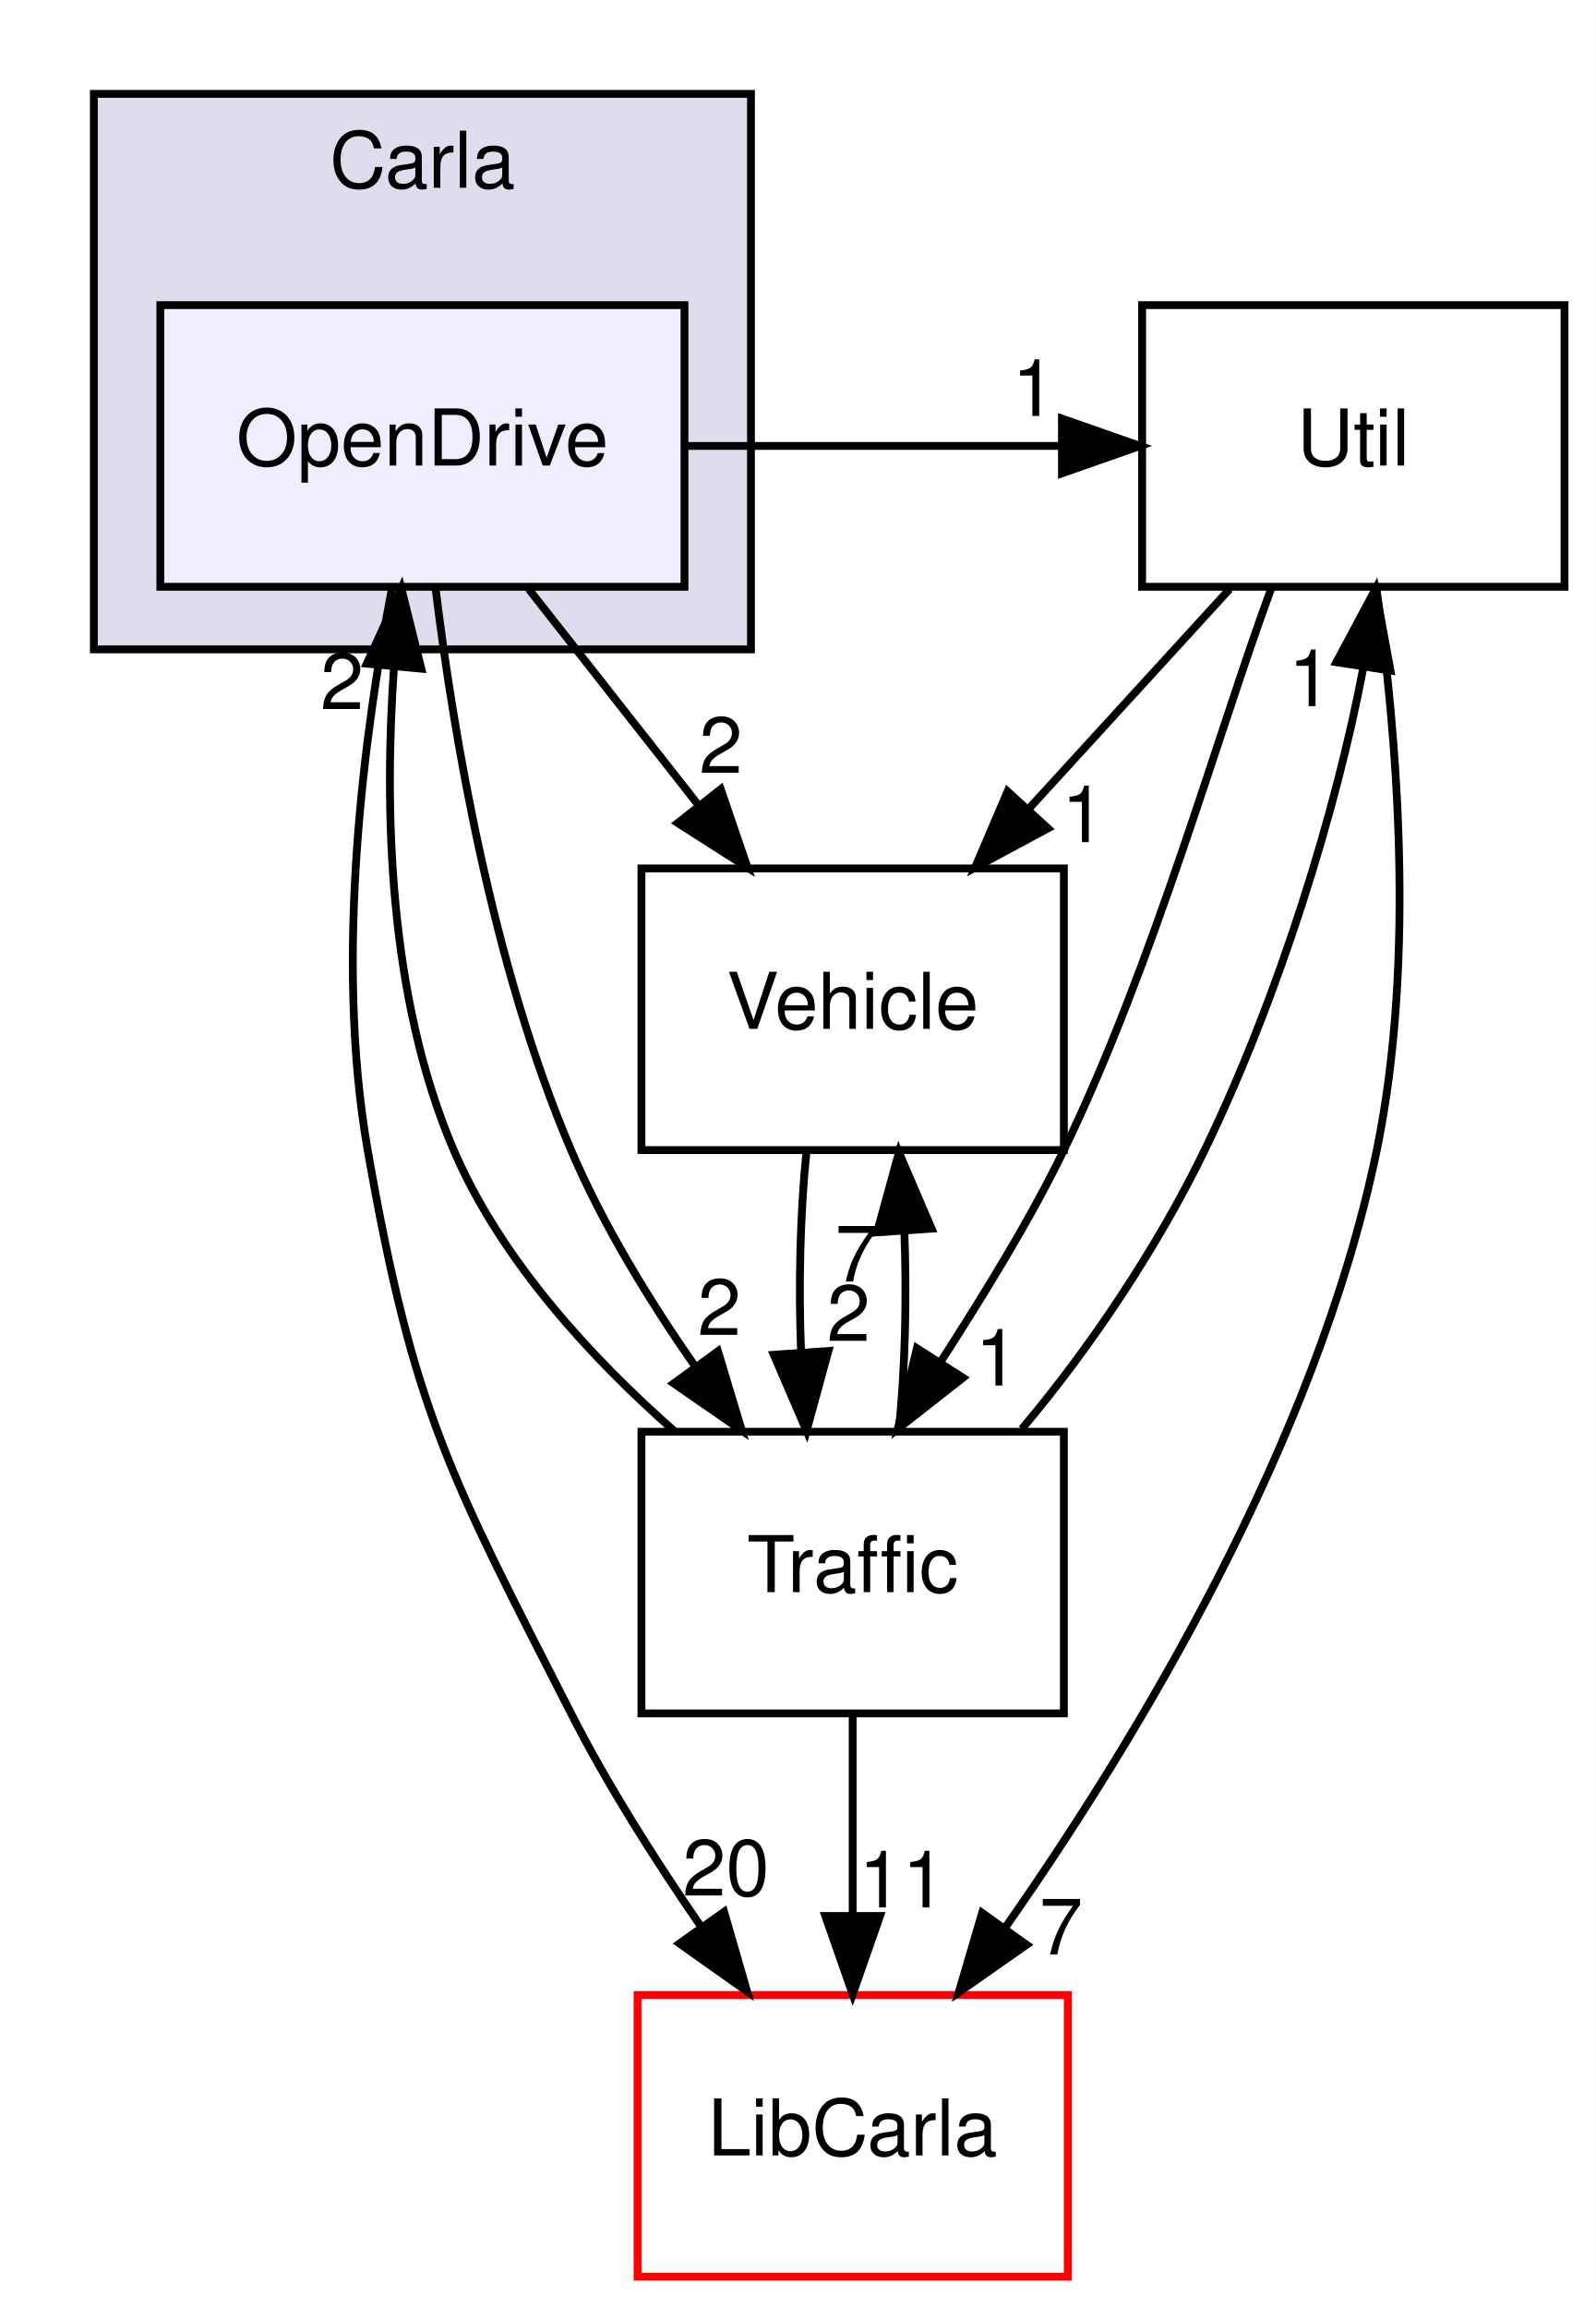
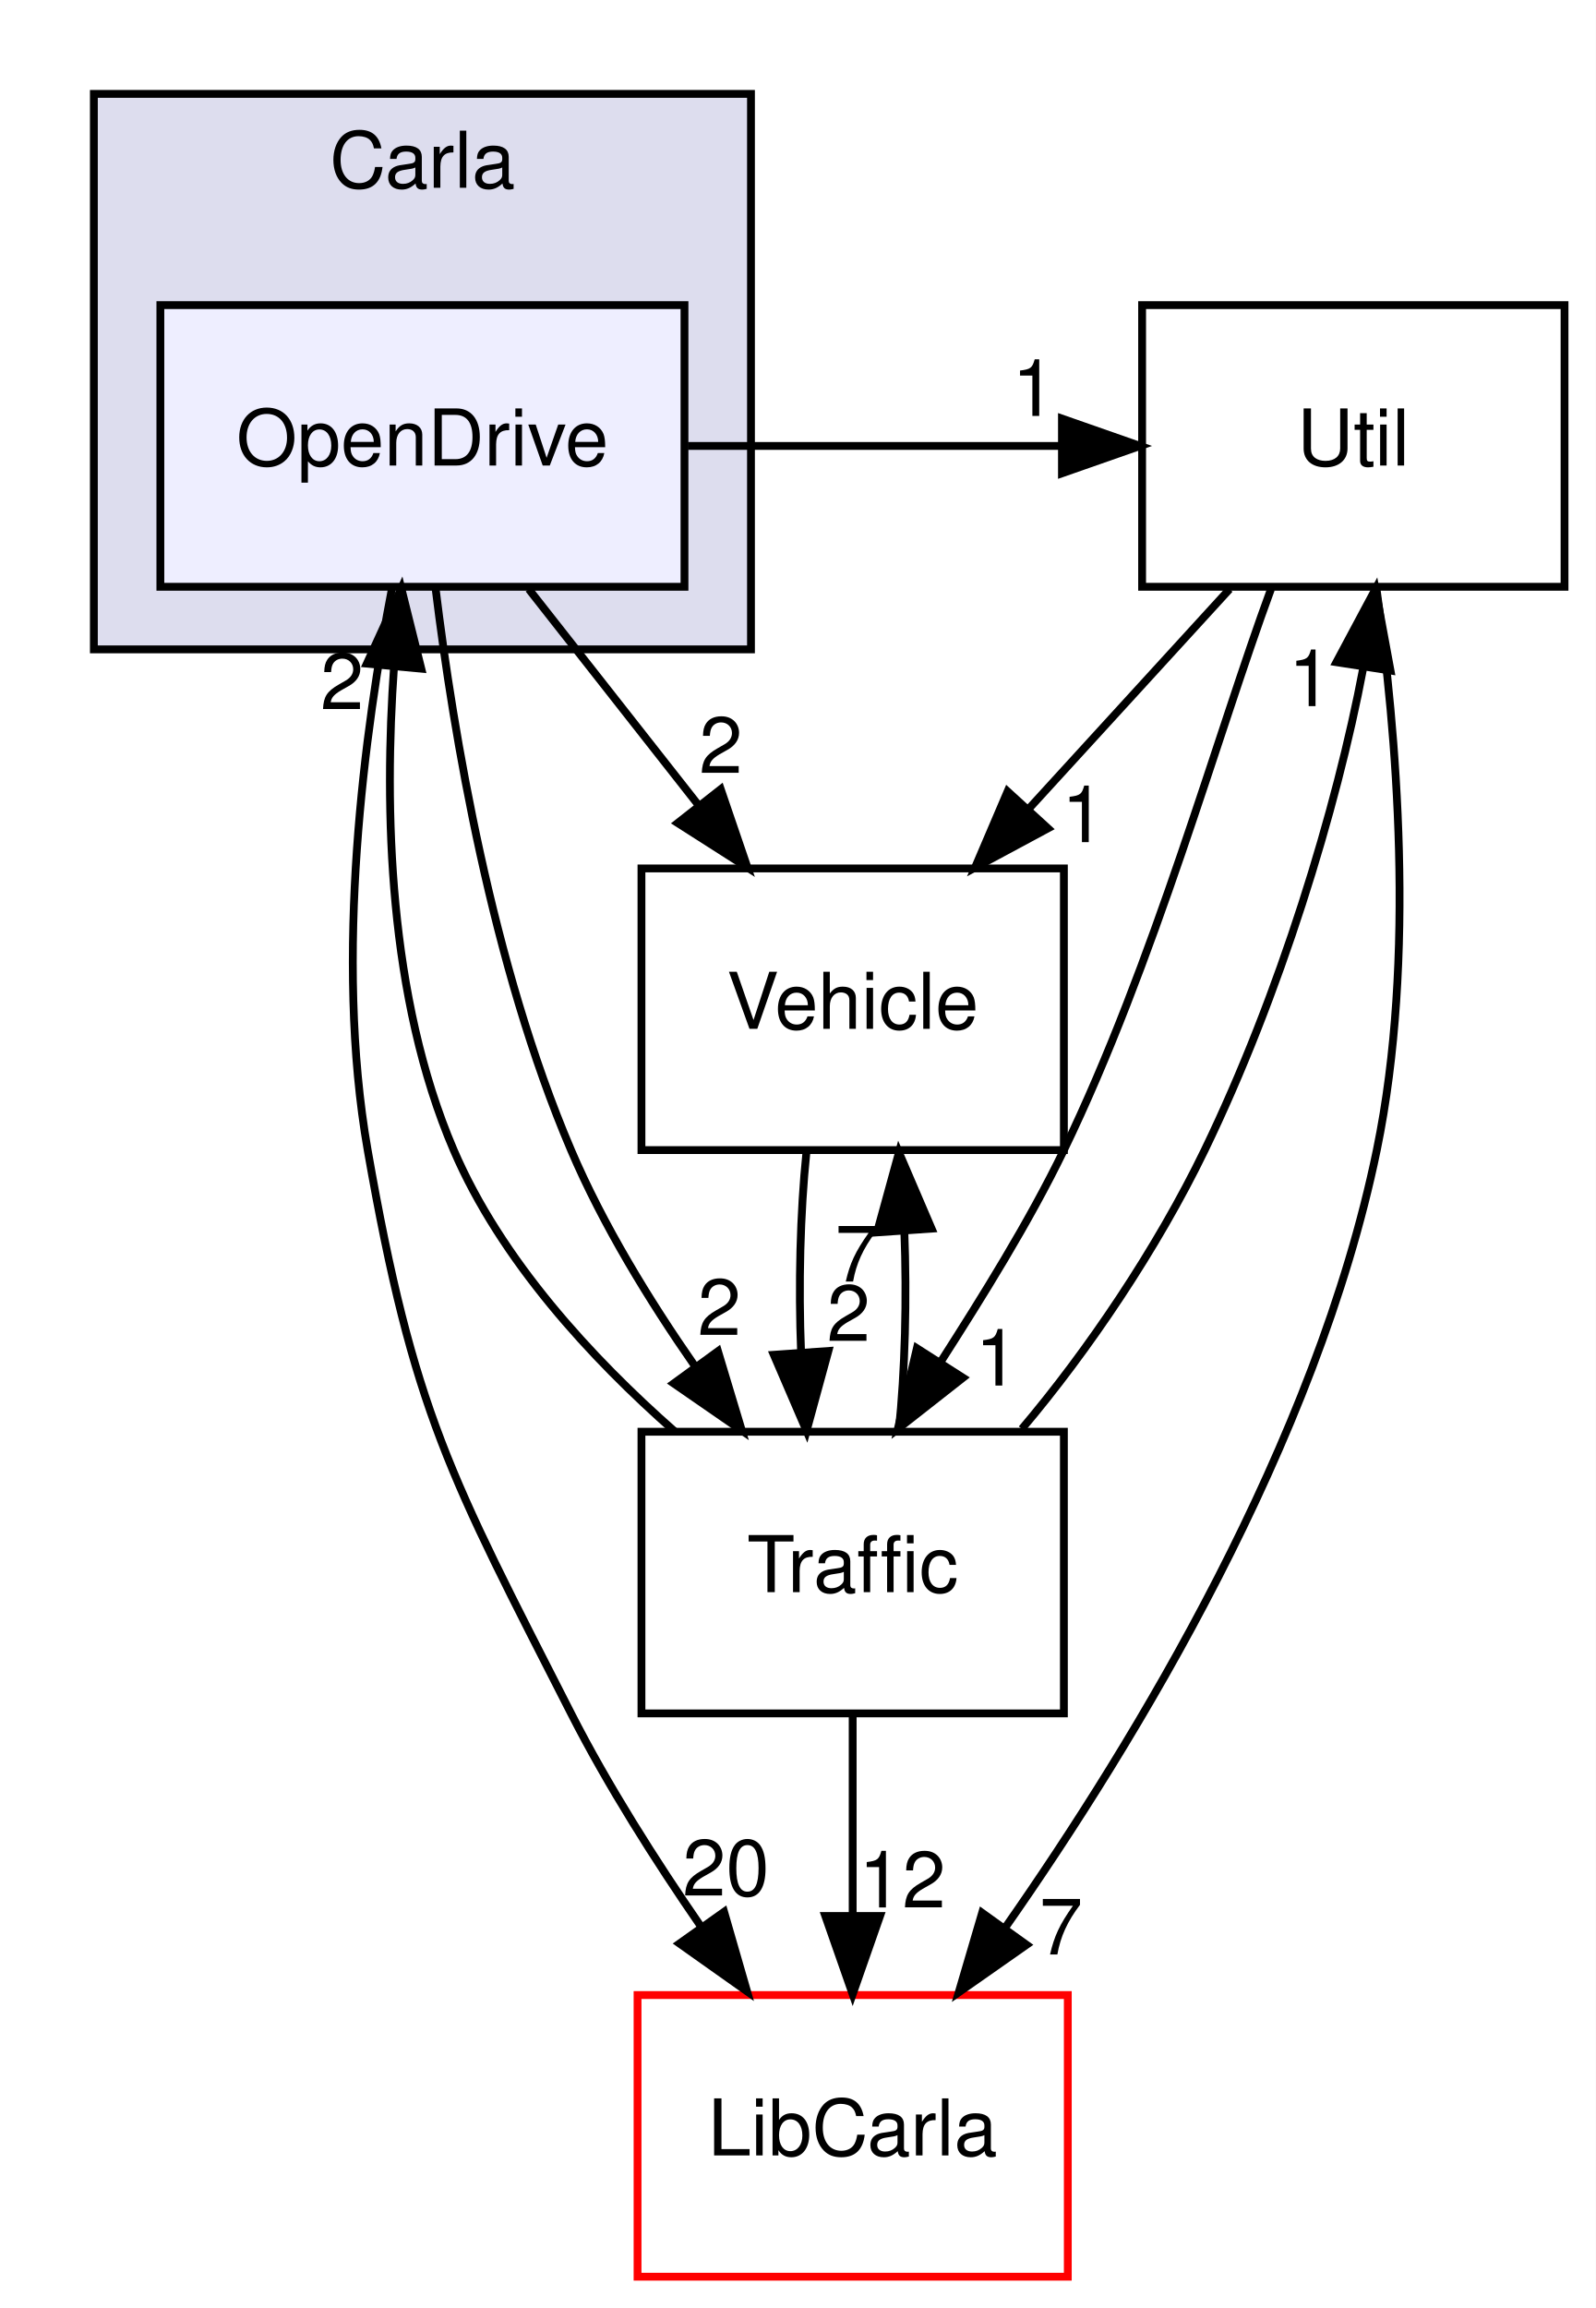
<svg xmlns="http://www.w3.org/2000/svg" xmlns:xlink="http://www.w3.org/1999/xlink" width="204pt" height="295pt" viewBox="0.00 0.00 204.00 295.00">
  <g id="graph0" class="graph" transform="scale(1 1) rotate(0) translate(4 291)">
    <polygon fill="white" stroke="none" points="-4,4 -4,-291 200,-291 200,4 -4,4" />
    <g id="clust1" class="cluster">
      <g id="a_clust1">
        <a xlink:href="dir_8fc34afb5f07a67966c78bf5319f94ae.html" target="_top" xlink:title="Carla">
          <polygon fill="#ddddee" stroke="black" points="8,-208 8,-279 92,-279 92,-208 8,-208" />
          <text text-anchor="middle" x="50" y="-267" font-family="Helvetica,sans-Serif" font-size="10.00">Carla</text>
        </a>
      </g>
    </g>
    <g id="node1" class="node">
      <g id="a_node1">
        <a xlink:href="dir_d0b0d7f8e453984c2ffe9ea659d3c27f.html" target="_top" xlink:title="OpenDrive">
          <polygon fill="#eeeeff" stroke="black" points="83.5,-252 16.5,-252 16.5,-216 83.5,-216 83.5,-252" />
          <text text-anchor="middle" x="50" y="-231.5" font-family="Helvetica,sans-Serif" font-size="10.00">OpenDrive</text>
        </a>
      </g>
    </g>
    <g id="node2" class="node">
      <g id="a_node2">
        <a xlink:href="dir_c0211e659583c36c301432102f960843.html" target="_top" xlink:title="Util">
          <polygon fill="none" stroke="black" points="196,-252 142,-252 142,-216 196,-216 196,-252" />
          <text text-anchor="middle" x="169" y="-231.5" font-family="Helvetica,sans-Serif" font-size="10.00">Util</text>
        </a>
      </g>
    </g>
    <g id="edge5" class="edge">
      <path fill="none" stroke="black" d="M83.934,-234C99.743,-234 115.553,-234 131.363,-234" />
      <polygon fill="black" stroke="black" points="131.752,-237.5 141.752,-234 131.752,-230.5 131.752,-237.5" />
      <g id="a_edge5-headlabel">
        <a xlink:href="dir_000048_000011.html" target="_top" xlink:title="1">
          <text text-anchor="middle" x="128.158" y="-237.839" font-family="Helvetica,sans-Serif" font-size="10.00">1</text>
        </a>
      </g>
    </g>
    <g id="node3" class="node">
      <g id="a_node3">
        <a xlink:href="dir_4d620431c9b0dc62fca23e1ed91a49b6.html" target="_top" xlink:title="Vehicle">
          <polygon fill="none" stroke="black" points="132,-180 78,-180 78,-144 132,-144 132,-180" />
          <text text-anchor="middle" x="105" y="-159.5" font-family="Helvetica,sans-Serif" font-size="10.00">Vehicle</text>
        </a>
      </g>
    </g>
    <g id="edge6" class="edge">
      <path fill="none" stroke="black" d="M63.596,-215.697C70.123,-207.389 78.068,-197.277 85.247,-188.141" />
      <polygon fill="black" stroke="black" points="88.135,-190.13 91.561,-180.104 82.63,-185.805 88.135,-190.13" />
      <g id="a_edge6-headlabel">
        <a xlink:href="dir_000048_000029.html" target="_top" xlink:title="2">
          <text text-anchor="middle" x="88.147" y="-192.211" font-family="Helvetica,sans-Serif" font-size="10.00">2</text>
        </a>
      </g>
    </g>
    <g id="node4" class="node">
      <g id="a_node4">
        <a xlink:href="dir_1604d568fa4d964dfa9079b701bbfa07.html" target="_top" xlink:title="LibCarla">
          <polygon fill="white" stroke="red" points="132.5,-36 77.5,-36 77.5,-0 132.5,-0 132.5,-36" />
          <text text-anchor="middle" x="105" y="-15.5" font-family="Helvetica,sans-Serif" font-size="10.00">LibCarla</text>
        </a>
      </g>
    </g>
    <g id="edge7" class="edge">
      <path fill="none" stroke="black" d="M46.111,-215.817C42.624,-197.803 38.671,-168.733 43,-144 48.866,-110.487 53.543,-102.309 69,-72 73.726,-62.733 79.803,-53.165 85.613,-44.751" />
      <polygon fill="black" stroke="black" points="88.564,-46.641 91.504,-36.462 82.858,-42.586 88.564,-46.641" />
      <g id="a_edge7-headlabel">
        <a xlink:href="dir_000048_000000.html" target="_top" xlink:title="20">
          <text text-anchor="middle" x="88.796" y="-48.715" font-family="Helvetica,sans-Serif" font-size="10.00">20</text>
        </a>
      </g>
    </g>
    <g id="node5" class="node">
      <g id="a_node5">
        <a xlink:href="dir_cf78ae8ffd0f6192e117b8a1751c2bbd.html" target="_top" xlink:title="Traffic">
          <polygon fill="none" stroke="black" points="132,-108 78,-108 78,-72 132,-72 132,-108" />
          <text text-anchor="middle" x="105" y="-87.5" font-family="Helvetica,sans-Serif" font-size="10.00">Traffic</text>
        </a>
      </g>
    </g>
    <g id="edge8" class="edge">
      <path fill="none" stroke="black" d="M51.697,-215.674C53.95,-197.29 58.888,-167.685 69,-144 73.084,-134.433 78.988,-124.784 84.838,-116.388" />
      <polygon fill="black" stroke="black" points="87.78,-118.294 90.835,-108.149 82.12,-114.174 87.78,-118.294" />
      <g id="a_edge8-headlabel">
        <a xlink:href="dir_000048_000053.html" target="_top" xlink:title="2">
          <text text-anchor="middle" x="87.96" y="-120.371" font-family="Helvetica,sans-Serif" font-size="10.00">2</text>
        </a>
      </g>
    </g>
    <g id="edge1" class="edge">
      <path fill="none" stroke="black" d="M153.18,-215.697C145.43,-207.22 135.961,-196.864 127.476,-187.583" />
      <polygon fill="black" stroke="black" points="129.969,-185.123 120.638,-180.104 124.803,-189.846 129.969,-185.123" />
      <g id="a_edge1-headlabel">
        <a xlink:href="dir_000011_000029.html" target="_top" xlink:title="1">
          <text text-anchor="middle" x="134.49" y="-183.36" font-family="Helvetica,sans-Serif" font-size="10.00">1</text>
        </a>
      </g>
    </g>
    <g id="edge2" class="edge">
      <path fill="none" stroke="black" d="M171.962,-215.735C174.512,-197.654 177.056,-168.53 172,-144 164.297,-106.629 141.368,-68.697 124.47,-44.578" />
      <polygon fill="black" stroke="black" points="127.233,-42.425 118.557,-36.344 121.547,-46.508 127.233,-42.425" />
      <g id="a_edge2-headlabel">
        <a xlink:href="dir_000011_000000.html" target="_top" xlink:title="7">
          <text text-anchor="middle" x="131.635" y="-41.188" font-family="Helvetica,sans-Serif" font-size="10.00">7</text>
        </a>
      </g>
    </g>
    <g id="edge3" class="edge">
      <path fill="none" stroke="black" d="M158.476,-215.706C151.708,-197.349 143.502,-167.766 132,-144 127.516,-134.735 121.571,-125.244 116.231,-116.9" />
      <polygon fill="black" stroke="black" points="119.107,-114.901 110.772,-108.361 113.209,-118.672 119.107,-114.901" />
      <g id="a_edge3-headlabel">
        <a xlink:href="dir_000011_000053.html" target="_top" xlink:title="1">
          <text text-anchor="middle" x="123.435" y="-113.901" font-family="Helvetica,sans-Serif" font-size="10.00">1</text>
        </a>
      </g>
    </g>
    <g id="edge4" class="edge">
      <path fill="none" stroke="black" d="M99.084,-143.697C98.289,-135.983 98.062,-126.712 98.405,-118.112" />
      <polygon fill="black" stroke="black" points="101.898,-118.324 99.105,-108.104 94.915,-117.836 101.898,-118.324" />
      <g id="a_edge4-headlabel">
        <a xlink:href="dir_000029_000053.html" target="_top" xlink:title="2">
          <text text-anchor="middle" x="104.48" y="-119.608" font-family="Helvetica,sans-Serif" font-size="10.00">2</text>
        </a>
      </g>
    </g>
    <g id="edge11" class="edge">
      <path fill="none" stroke="black" d="M82.231,-108.059C71.629,-117.394 60.045,-129.919 54,-144 45.635,-163.484 45.082,-187.624 46.373,-205.845" />
      <polygon fill="black" stroke="black" points="42.889,-206.177 47.301,-215.809 49.858,-205.528 42.889,-206.177" />
      <g id="a_edge11-headlabel">
        <a xlink:href="dir_000053_000048.html" target="_top" xlink:title="2">
          <text text-anchor="middle" x="39.728" y="-200.361" font-family="Helvetica,sans-Serif" font-size="10.00">2</text>
        </a>
      </g>
    </g>
    <g id="edge9" class="edge">
      <path fill="none" stroke="black" d="M126.625,-108.361C135.078,-118.348 143.895,-131.384 150,-144 159.57,-163.774 166.858,-187.575 170.259,-205.587" />
      <polygon fill="black" stroke="black" points="166.837,-206.362 171.83,-215.706 173.754,-205.288 166.837,-206.362" />
      <g id="a_edge9-headlabel">
        <a xlink:href="dir_000053_000011.html" target="_top" xlink:title="1">
          <text text-anchor="middle" x="163.48" y="-200.745" font-family="Helvetica,sans-Serif" font-size="10.00">1</text>
        </a>
      </g>
    </g>
    <g id="edge10" class="edge">
      <path fill="none" stroke="black" d="M110.895,-108.104C111.701,-115.791 111.937,-125.054 111.604,-133.665" />
      <polygon fill="black" stroke="black" points="108.109,-133.48 110.916,-143.697 115.092,-133.96 108.109,-133.48" />
      <g id="a_edge10-headlabel">
        <a xlink:href="dir_000053_000029.html" target="_top" xlink:title="7">
          <text text-anchor="middle" x="105.522" y="-127.2" font-family="Helvetica,sans-Serif" font-size="10.00">7</text>
        </a>
      </g>
    </g>
    <g id="edge12" class="edge">
      <path fill="none" stroke="black" d="M105,-71.697C105,-63.983 105,-54.712 105,-46.112" />
      <polygon fill="black" stroke="black" points="108.5,-46.104 105,-36.104 101.5,-46.104 108.5,-46.104" />
      <g id="a_edge12-headlabel">
-         <a xlink:href="dir_000053_000000.html" target="_top" xlink:title="11">
-           <text text-anchor="middle" x="111.339" y="-47.199" font-family="Helvetica,sans-Serif" font-size="10.00">11</text>
+         <a xlink:href="dir_000053_000000.html" target="_top" xlink:title="12">
+           <text text-anchor="middle" x="111.339" y="-47.199" font-family="Helvetica,sans-Serif" font-size="10.00">12</text>
        </a>
      </g>
    </g>
  </g>
</svg>
